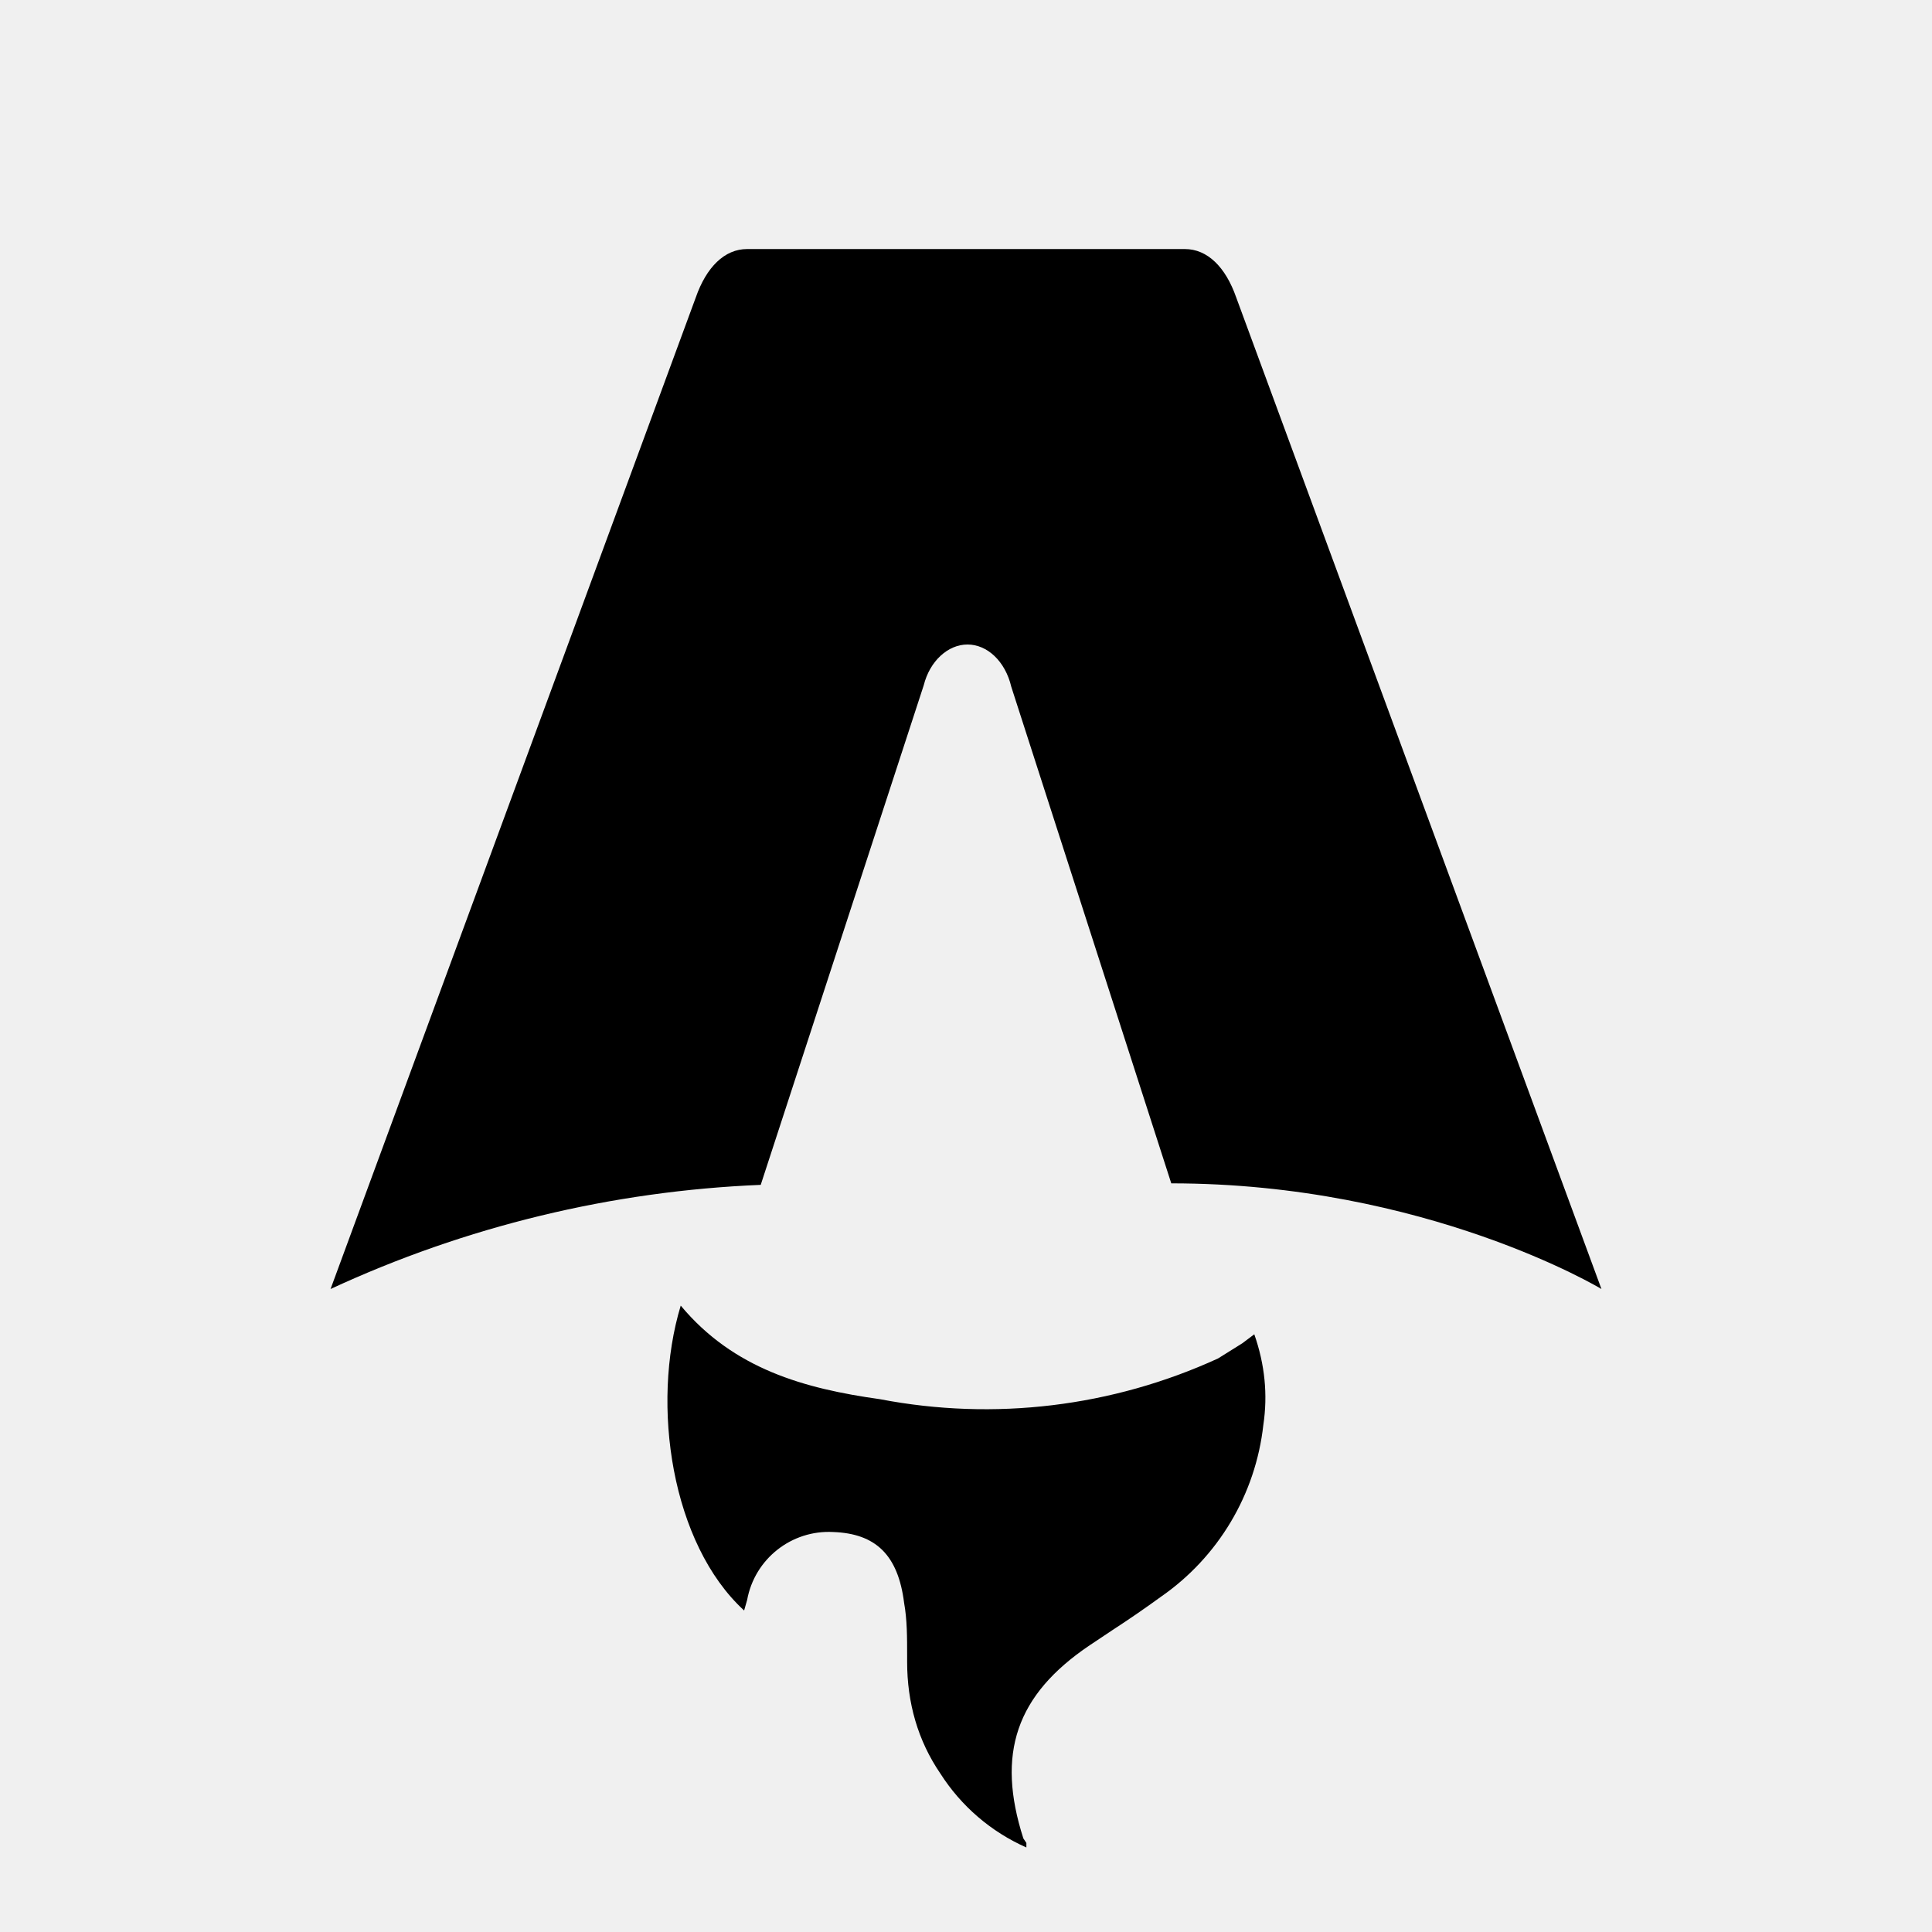
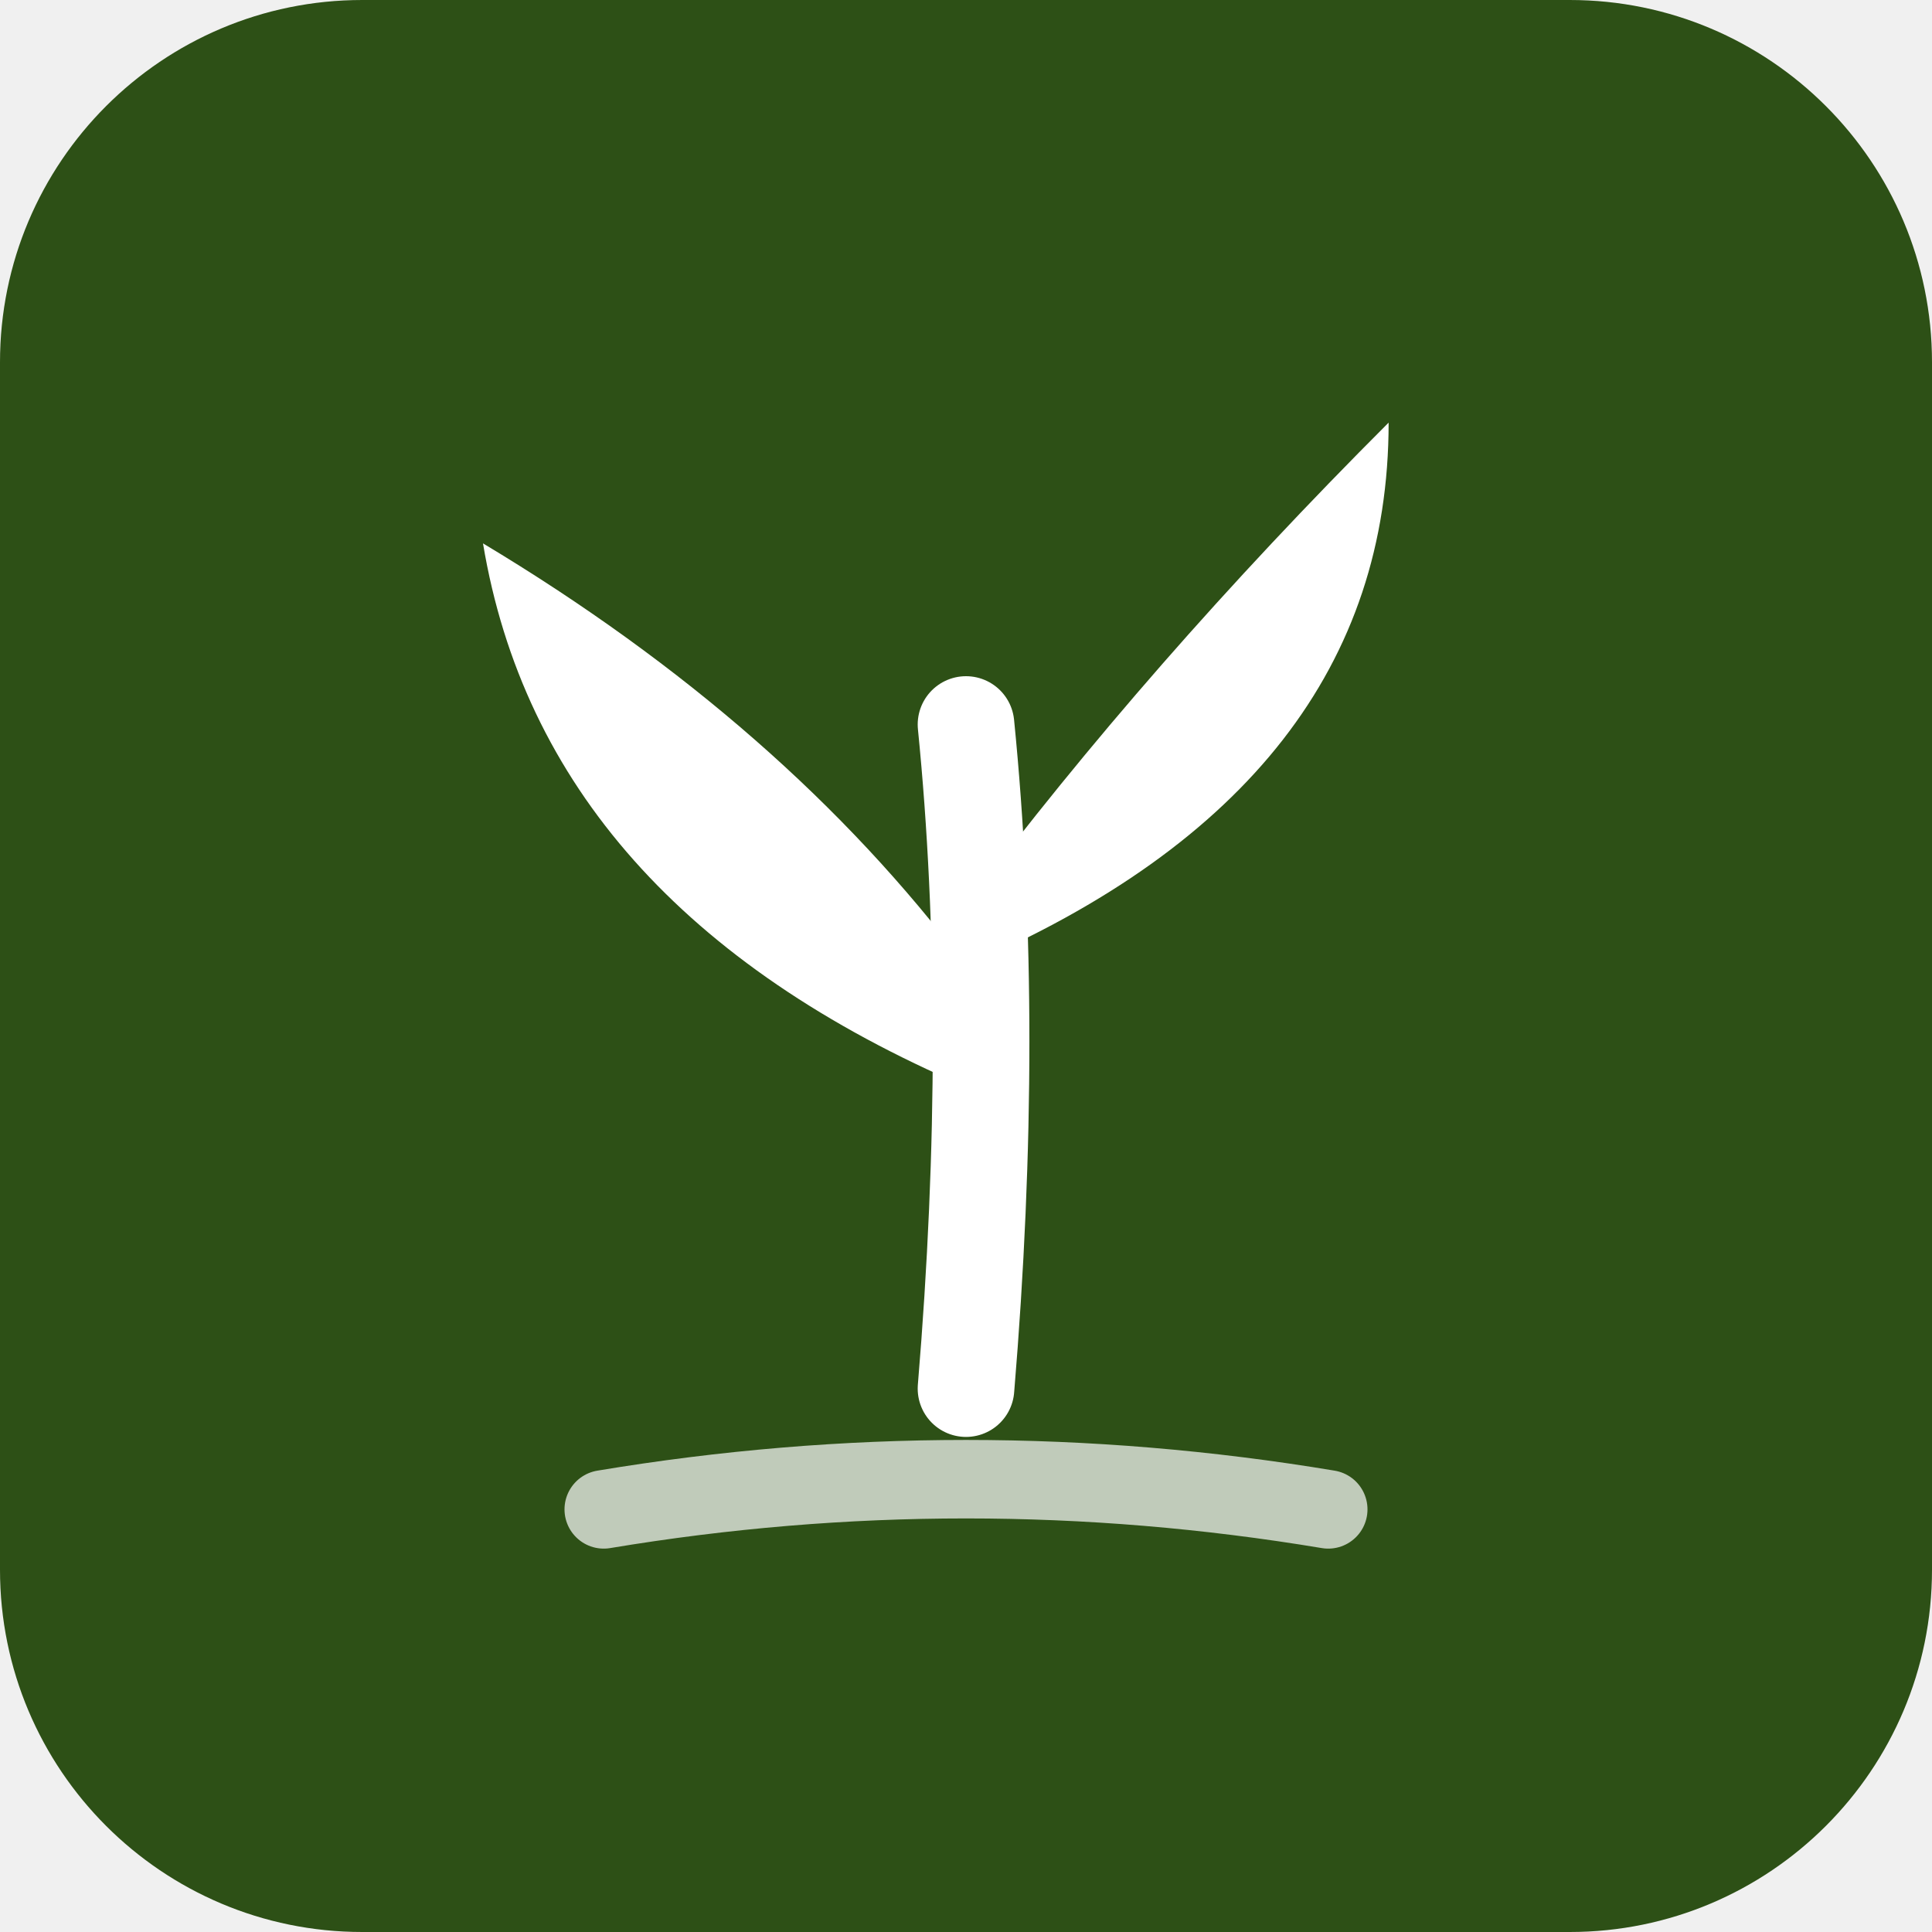
- <svg xmlns="http://www.w3.org/2000/svg" fill="none" viewBox="0 0 128 128">
-   <path d="M50.4 78.5a75.1 75.1 0 0 0-28.5 6.9l24.2-65.7c.7-2 1.9-3.2 3.4-3.2h29c1.5 0 2.7 1.2 3.4 3.2l24.2 65.7s-11.6-7-28.5-7L67 45.5c-.4-1.7-1.6-2.8-2.9-2.8-1.3 0-2.5 1.1-2.9 2.7L50.4 78.5Zm-1.1 28.2Zm-4.2-20.2c-2 6.6-.6 15.8 4.2 20.2a17.5 17.5 0 0 1 .2-.7 5.5 5.5 0 0 1 5.7-4.5c2.8.1 4.3 1.5 4.7 4.7.2 1.1.2 2.3.2 3.5v.4c0 2.7.7 5.2 2.2 7.4a13 13 0 0 0 5.7 4.9v-.3l-.2-.3c-1.8-5.6-.5-9.5 4.4-12.8l1.5-1a73 73 0 0 0 3.2-2.2 16 16 0 0 0 6.8-11.4c.3-2 .1-4-.6-6l-.8.6-1.6 1a37 37 0 0 1-22.4 2.7c-5-.7-9.7-2-13.2-6.2Z" />
-   <style>
-         path { fill: #000; }
-         @media (prefers-color-scheme: dark) {
-             path { fill: #FFF; }
-         }
-     </style>
+ <svg xmlns="http://www.w3.org/2000/svg" viewBox="0 0 32 32" width="32" height="32">
+   <rect width="32" height="32" rx="6" fill="#2D5016" />
+   <g transform="translate(16,17)">
+     <path d="M0,6 Q0.5,0 0,-5" stroke="#ffffff" stroke-width="1.6" fill="none" stroke-linecap="round" />
+     <path d="M0,1 Q-7,-2 -8,-8 Q-3,-5 0,-1Z" fill="#ffffff" />
+     <path d="M0,-1 Q7,-4 7,-10 Q3,-6 0,-2Z" fill="#ffffff" />
+     <path d="M-6,8 Q0,7 6,8" stroke="#ffffff" stroke-width="1.3" fill="none" stroke-linecap="round" opacity="0.7" />
+   </g>
</svg>
